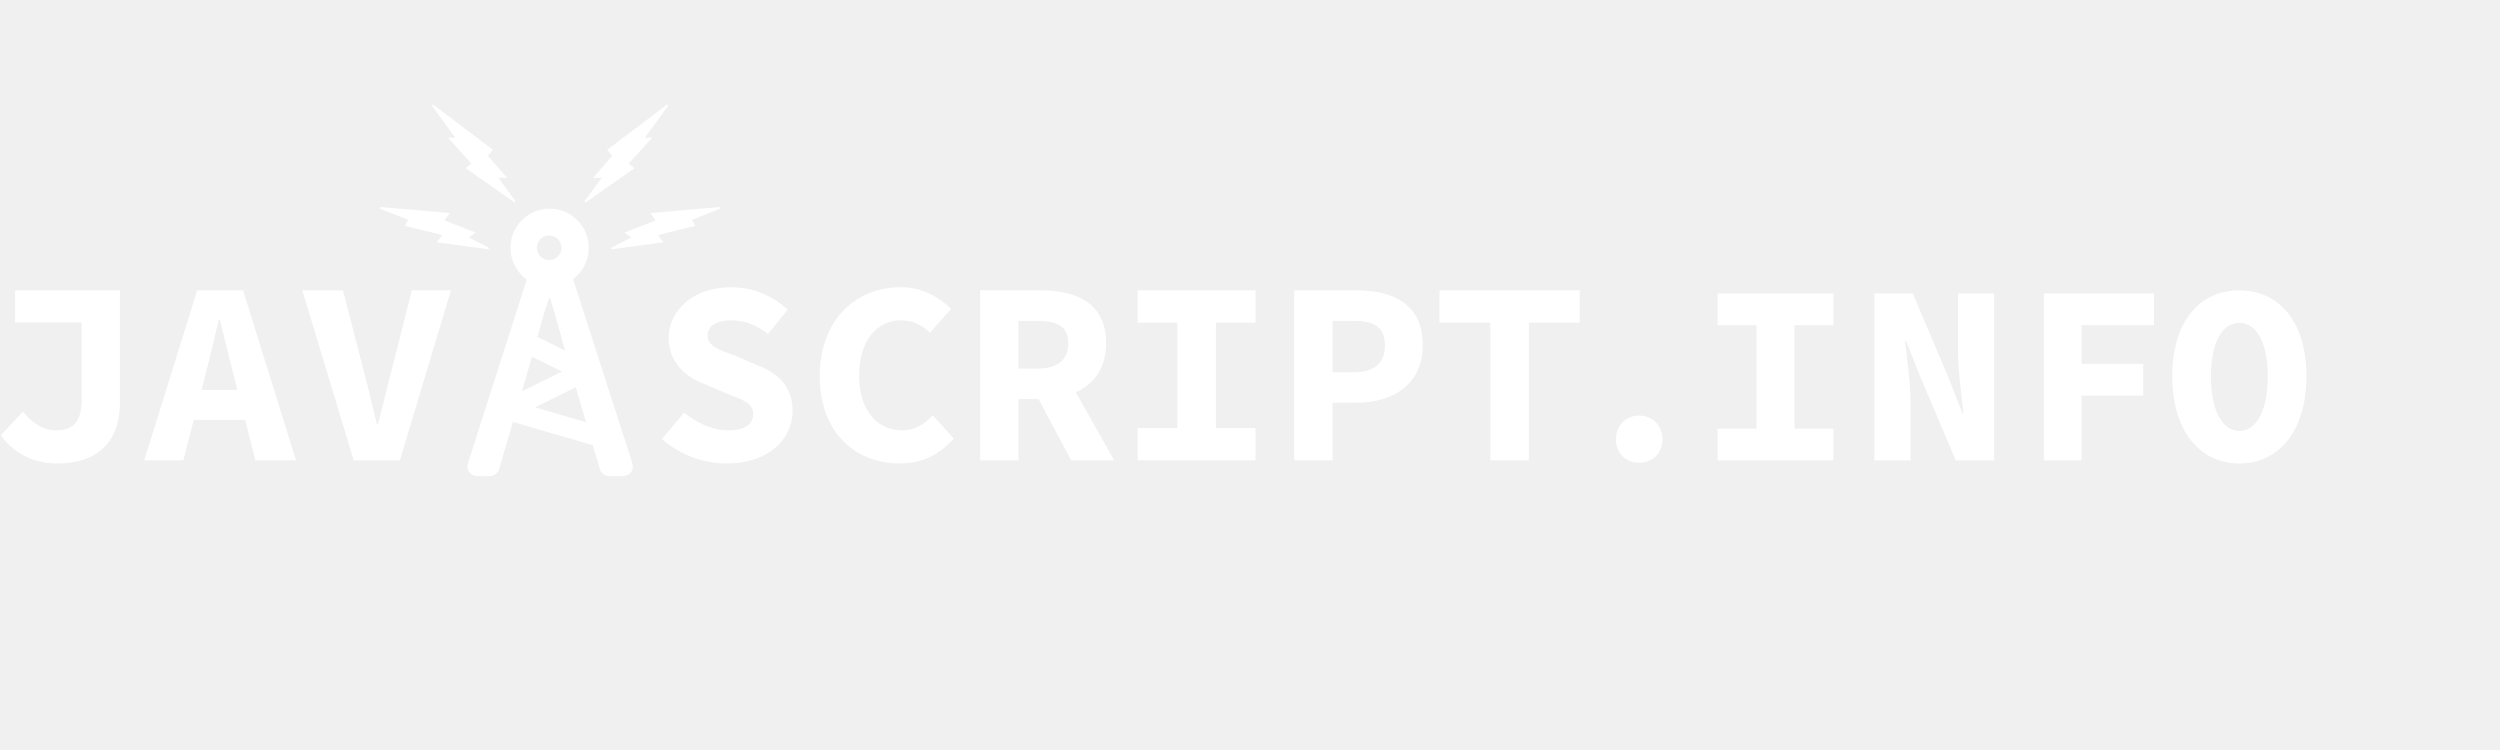
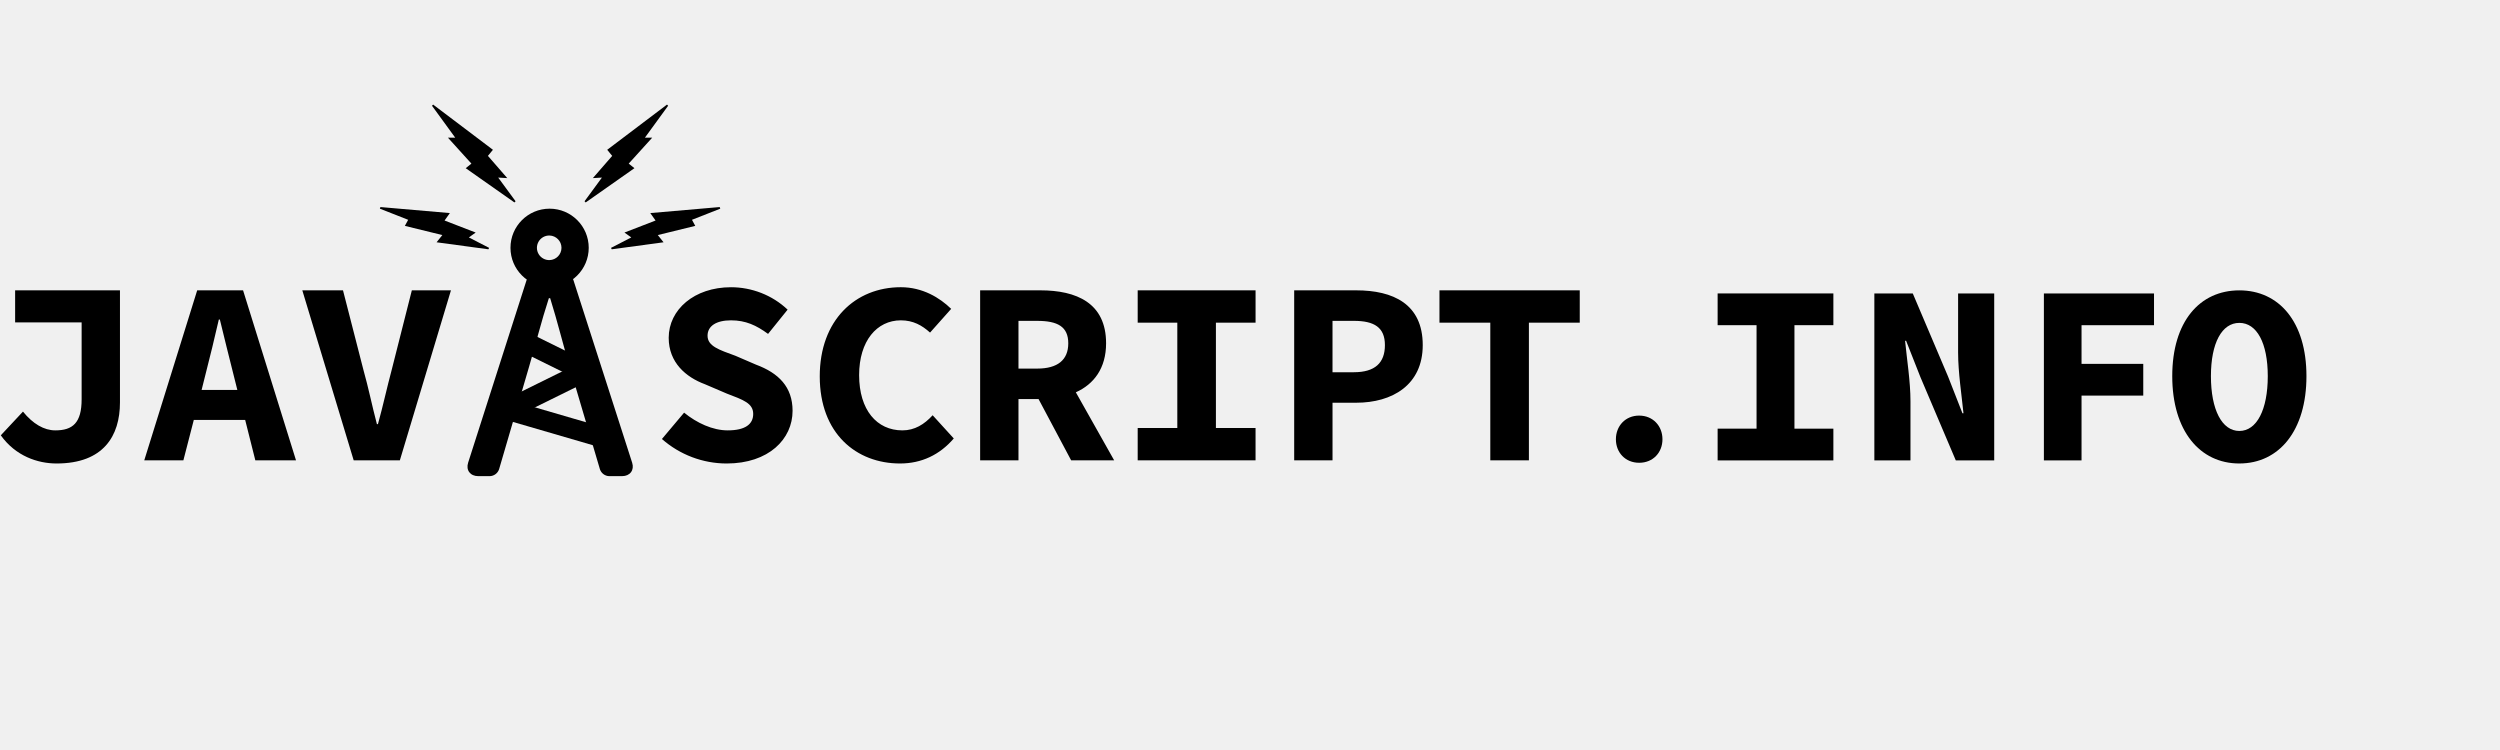
<svg xmlns="http://www.w3.org/2000/svg" xmlns:xlink="http://www.w3.org/1999/xlink" width="200" height="60" viewBox="0 0 200 60">
  <style>
        a {
            cursor: pointer
        }
    </style>
  <a xlink:href="/" target="_top">
-     <g id="Logo" fill="#FFFFFF">
+     <g id="Logo" fill="#000000">
      <g id="JSR_Eng" transform="translate(-32 -9)">
        <g id="BODY-FLASHES" transform="translate(32 17)">
          <g id="BODY" transform="translate(0 8)">
-             <g id="LIGHTHOUSE" transform="translate(36.81)" fill="#FFFFFF">
+             <g id="LIGHTHOUSE" transform="translate(36.81)" fill="#000000">
              <g id="Layer_2" transform="translate(2.734 10.251)">
                <path d="M.943 5.681l.714 1.446L7.05 4.465l-.713-1.446L.943 5.681z" id="Shape" />
                <path d="M2.126 1.85L5.872 3.7l.714-1.447L2.84.403 2.126 1.85zM.582 7.238L8.068 9.42l.451-1.547L1.034 5.69.582 7.238z" id="Shape" />
              </g>
              <path d="M7.158.694a3.13 3.13 0 1 0 0 6.26 3.13 3.13 0 0 0 0-6.26zm0 4.113a.983.983 0 1 1-.001-1.965.983.983 0 0 1 0 1.965z" id="Shape" />
              <path d="M9.059 6.393C8.869 5.8 8.196 5.32 7.561 5.32h-.744c-.637 0-1.307.483-1.496 1.073L.639 21.018c-.19.594.17 1.074.815 1.074h.923a.808.808 0 0 0 .737-.545l2.395-8.186c.573-1.946.964-3.585 1.59-5.506h.104c.599 1.92.99 3.56 1.563 5.506l2.42 8.186a.807.807 0 0 0 .733.545h1.035c.638 0 1-.483.809-1.074L9.059 6.393z" id="V_1_" />
            </g>
-             <g id="TEXT_EXPANDED" transform="translate(0 6.6)" fill="#FFFFFF">
+             <g id="TEXT_EXPANDED" transform="translate(0 6.6)" fill="#000000">
              <g id="Group" transform="translate(0 .608)">
                <path d="M1.837 9.72c.793.98 1.69 1.502 2.586 1.502 1.398 0 2.107-.605 2.107-2.482V2.585H1.21V.019h8.387v8.97c0 2.67-1.315 4.882-5.069 4.882-1.502 0-3.275-.585-4.464-2.254L1.837 9.72zM19.614 10.387h-4.11l-.834 3.233h-3.13L15.775.02h3.671l4.236 13.601h-3.255l-.813-3.233zm-.627-2.4l-.313-1.25c-.355-1.357-.73-2.963-1.085-4.382h-.083c-.334 1.44-.71 3.026-1.064 4.381l-.314 1.252h2.86zM24.186.019h3.254l1.628 6.342c.418 1.481.688 2.858 1.084 4.36h.084c.417-1.501.708-2.879 1.105-4.36L32.947.02h3.129L31.988 13.62h-3.693L24.185.02z" id="Shape" />
              </g>
              <g id="Group" transform="translate(52.928)">
                <path d="M1.8 10.412c1.022.834 2.294 1.418 3.484 1.418 1.418 0 2.044-.5 2.044-1.314 0-.855-.793-1.127-2.107-1.627l-1.753-.75c-1.522-.565-2.9-1.733-2.9-3.714C.568 2.172 2.612.378 5.554.378c1.648 0 3.296.626 4.527 1.794l-1.564 1.94c-.94-.689-1.793-1.085-2.962-1.085-1.19 0-1.879.459-1.879 1.23 0 .834.919 1.127 2.232 1.606l1.65.711c1.793.667 2.92 1.772 2.92 3.692 0 2.254-1.899 4.214-5.279 4.214a7.854 7.854 0 0 1-5.173-1.96L1.8 10.412zM19.139.377c1.731 0 3.108.834 4.027 1.732l-1.69 1.898c-.646-.584-1.356-.98-2.336-.98-1.92 0-3.338 1.648-3.338 4.38 0 2.796 1.418 4.423 3.462 4.423.981 0 1.753-.48 2.42-1.21l1.69 1.857c-1.126 1.313-2.587 2.002-4.297 2.002-3.505 0-6.425-2.399-6.425-6.968C12.65 3.007 15.508.377 19.139.377zM32.765 14.229l-2.608-4.902H28.55v4.902h-3.067V.627h4.82c2.877 0 5.256 1.002 5.256 4.235 0 2.002-.98 3.276-2.42 3.922l3.067 5.444h-3.442v.001zM28.55 6.887h1.502c1.627 0 2.482-.689 2.482-2.024 0-1.334-.856-1.793-2.482-1.793H28.55v3.817zM38.087 11.642h3.17V3.214h-3.17V.627h9.43v2.587h-3.172v8.428h3.171v2.587h-9.429v-2.587zM50.607.627h4.964c2.942 0 5.32 1.085 5.32 4.381 0 3.193-2.44 4.61-5.32 4.61h-1.897v4.611h-3.067V.627zm4.777 6.551c1.689 0 2.481-.751 2.481-2.17 0-1.417-.855-1.939-2.481-1.939h-1.711v4.11h1.71zM66.297 3.214h-4.068V.627h11.223v2.587h-4.068v11.014h-3.088V3.214z" id="Shape" />
              </g>
              <g id="Group" transform="translate(128.973 .608)">
                <path d="M2.162 10.04c1.107 0 1.862.835 1.862 1.894 0 1.06-.755 1.88-1.862 1.88-1.109 0-1.863-.82-1.863-1.88s.754-1.895 1.863-1.895z" id="Shape" />
                <path d="M8.437 13.625h9.26v-2.54h-3.114V2.806h3.114V.267h-9.26v2.54h3.114v8.277H8.437v2.541z" id="INFO" />
                <path d="M20.975 13.625h2.89V8.892c0-1.577-.288-3.36-.431-4.835h.082l1.147 2.91 2.828 6.658h3.073V.267h-2.889v4.732c0 1.558.287 3.443.43 4.856h-.082l-1.147-2.93L24.049.267h-3.074v13.358zM34.539 13.625h3.011V8.442h4.938V5.9H37.55V2.807h5.798V.267h-8.81v13.358zM50.175 13.87c3.176 0 5.368-2.622 5.368-6.986 0-4.343-2.192-6.863-5.368-6.863s-5.368 2.5-5.368 6.863c0 4.364 2.192 6.987 5.368 6.987zm0-2.601c-1.393 0-2.274-1.7-2.274-4.385 0-2.663.88-4.261 2.274-4.261 1.393 0 2.274 1.598 2.274 4.261 0 2.684-.88 4.385-2.274 4.385z" id="Path" />
              </g>
            </g>
          </g>
-           <g id="FLASHES" transform="translate(29.81)" fill="#FFFFFF">
+           <g id="FLASHES" transform="translate(29.81)" fill="#000000">
            <path d="M20.692 10.994l-.545-.39 2.488-.962-.422-.596 5.555-.482.043.13-2.263.89.263.486-2.997.735.46.578-4.145.561-.057-.114 1.62-.836" id="flash4">
              <animate attributeName="opacity" from="1" to="0" dur="1s" begin="overlay.mouseover" end="overlay.mouseout" repeatCount="indefinite" />
              <animateMotion from="0,0" to="10,-6" dur="1s" begin="overlay.mouseover" end="overlay.mouseout" repeatCount="indefinite" />
            </path>
            <path d="M20.487 5.088l.457.367-3.899 2.74-.091-.094 1.39-1.895-.725.043 1.547-1.778-.4-.487L23.55.367l.09.094-1.858 2.553.586-.002-1.88 2.076" id="flash3">
              <animate attributeName="opacity" from="1" to="0" dur="1s" begin="overlay.mouseover" end="overlay.mouseout" repeatCount="indefinite" />
              <animateMotion from="0,0" to="10,-10" dur="1s" begin="overlay.mouseover" end="overlay.mouseout" repeatCount="indefinite" />
            </path>
            <path d="M7.903 5.088l-.456.367 3.898 2.74.091-.094-1.39-1.895.725.043L9.224 4.47l.4-.487L4.84.367l-.09.094 1.858 2.553-.586-.002 1.88 2.076" id="flash2">
              <animate attributeName="opacity" from="1" to="0" dur="1s" begin="overlay.mouseover" end="overlay.mouseout" repeatCount="indefinite" />
              <animateMotion from="0,0" to="-10,-10" dur="1s" begin="overlay.mouseover" end="overlay.mouseout" repeatCount="indefinite" />
            </path>
            <path d="M7.699 10.994l.545-.39-2.488-.962.422-.596-5.555-.482-.043.13 2.263.89-.263.486 2.997.735-.46.578 4.145.561.058-.114-1.621-.836" id="flash1">
              <animate attributeName="opacity" from="1" to="0" dur="1s" begin="overlay.mouseover" end="overlay.mouseout" repeatCount="indefinite" />
              <animateMotion from="0,0" to="-10,-6" dur="1s" begin="overlay.mouseover" end="overlay.mouseout" repeatCount="indefinite" />
            </path>
          </g>
        </g>
      </g>
    </g>
    <path id="overlay" pointer-events="all" fill="none" d="M0 0h171v60H0z" />
  </a>
</svg>
